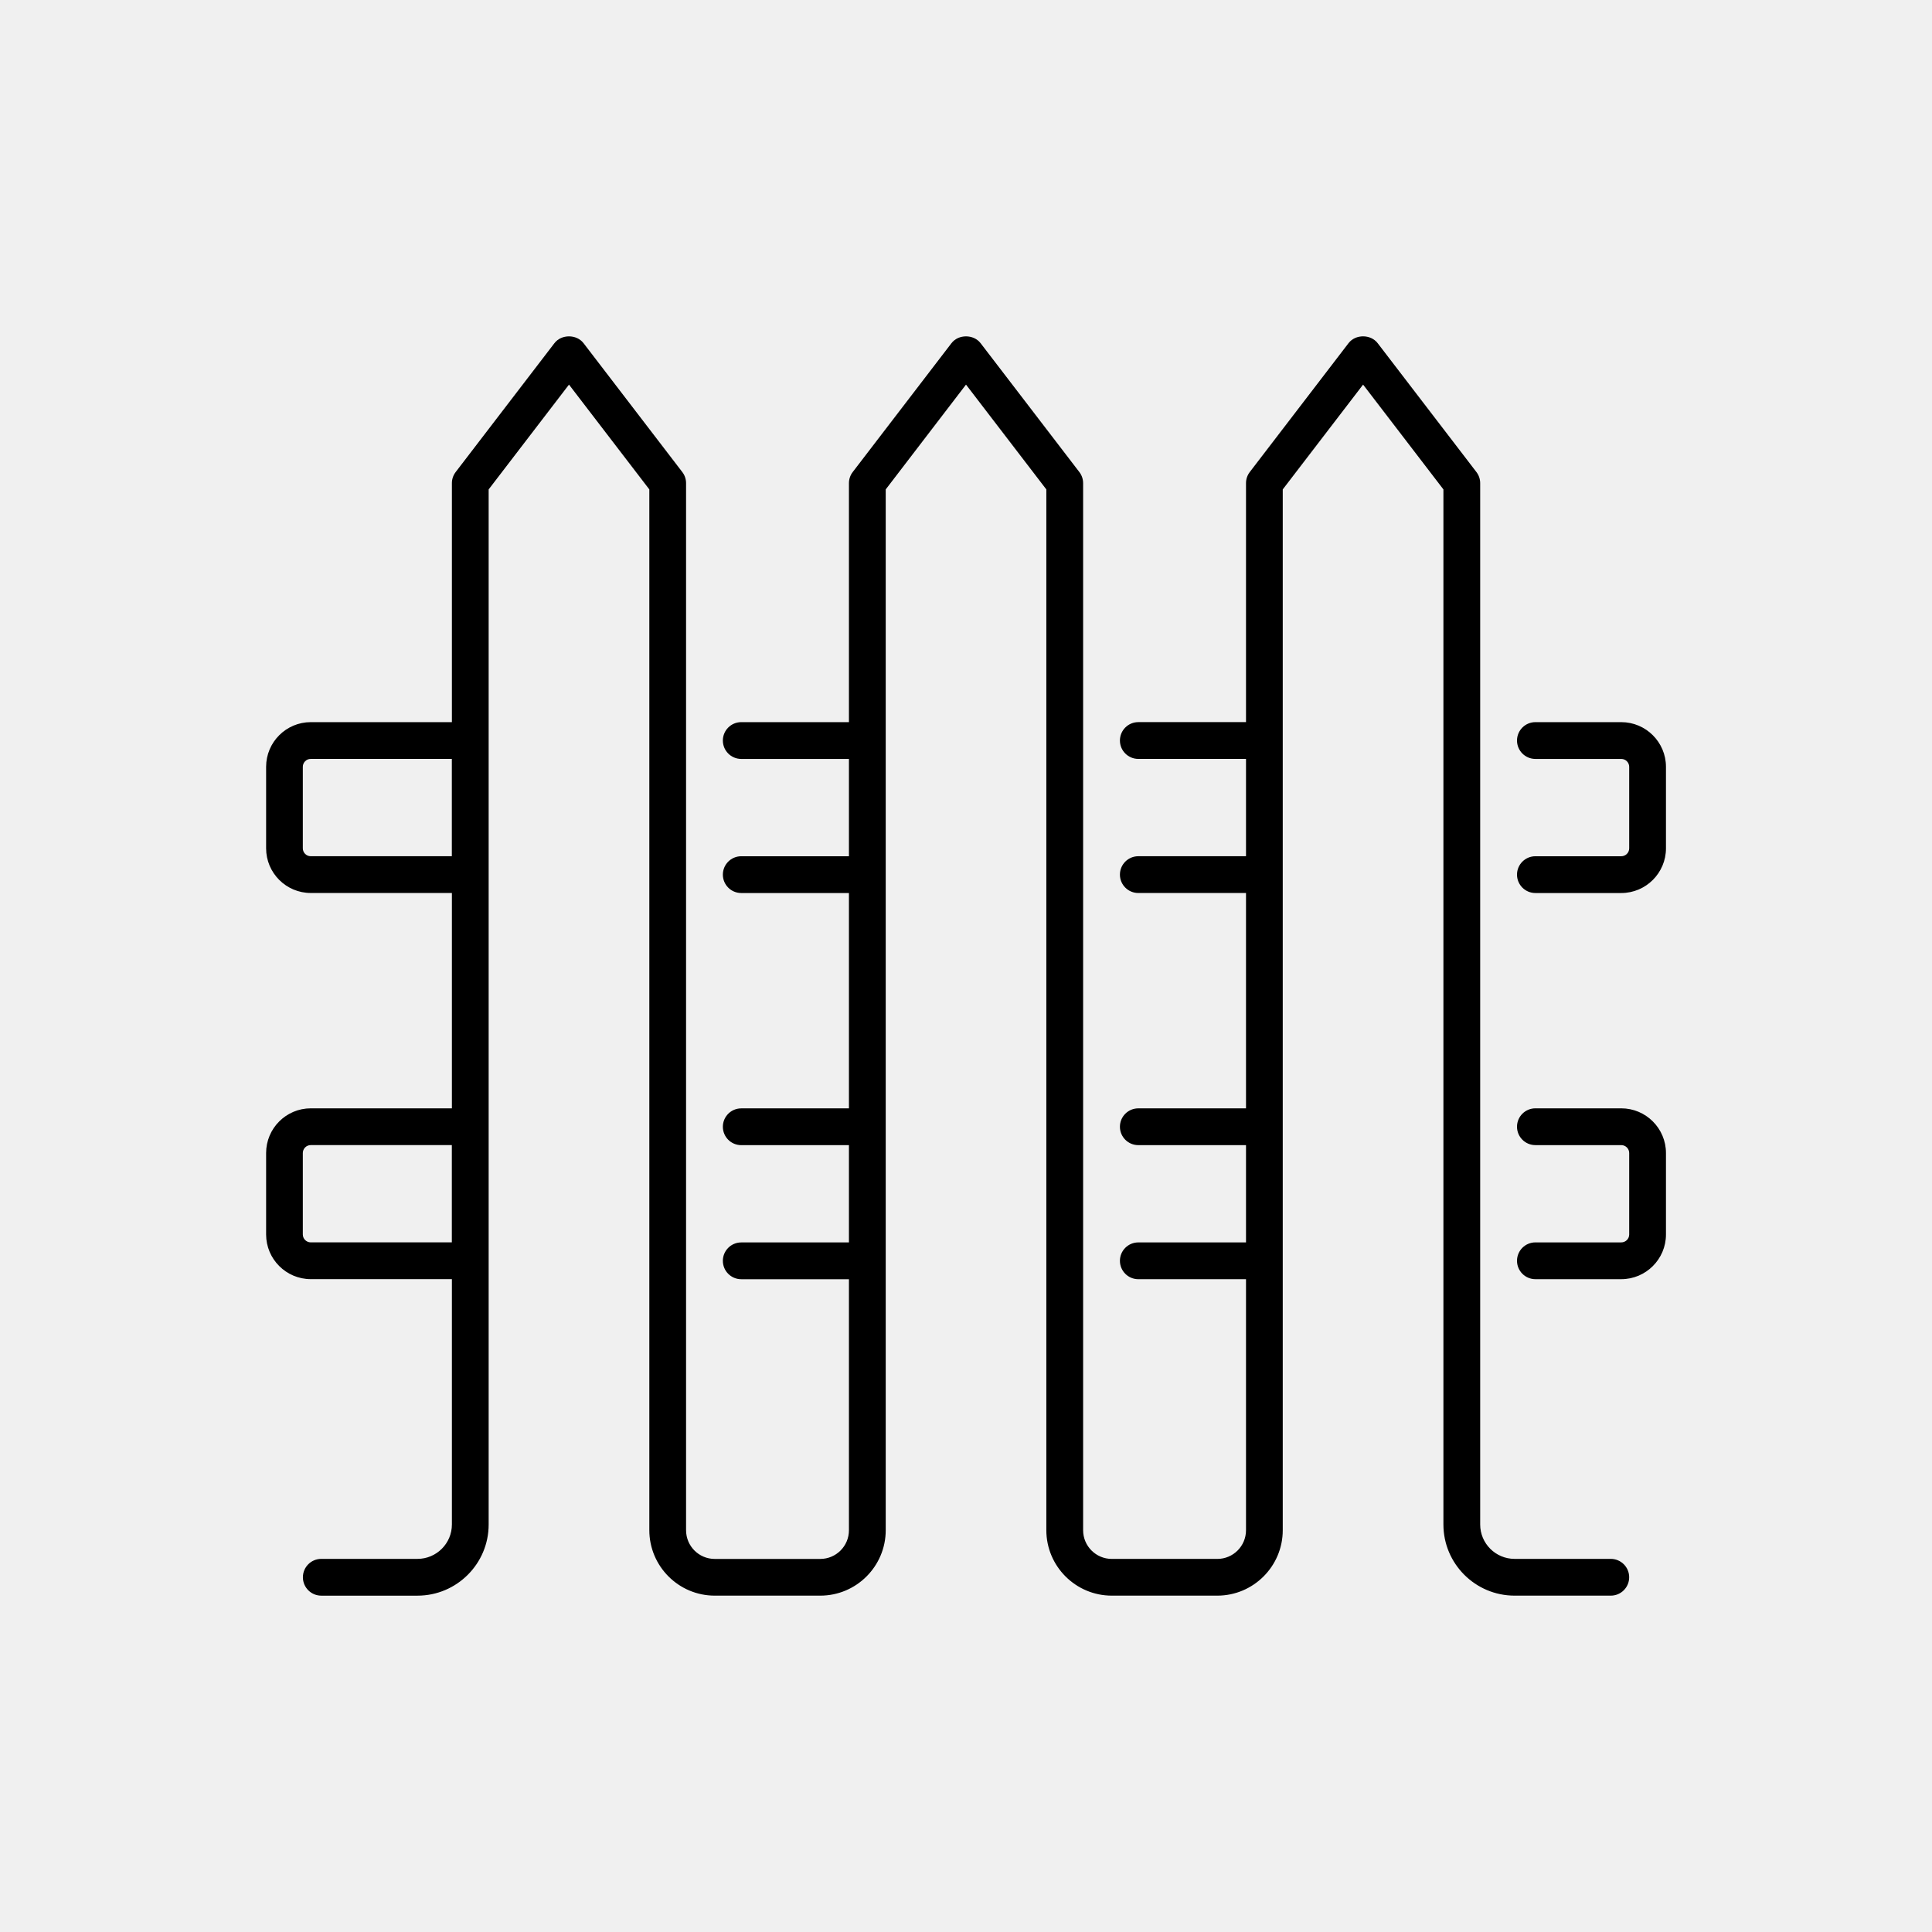
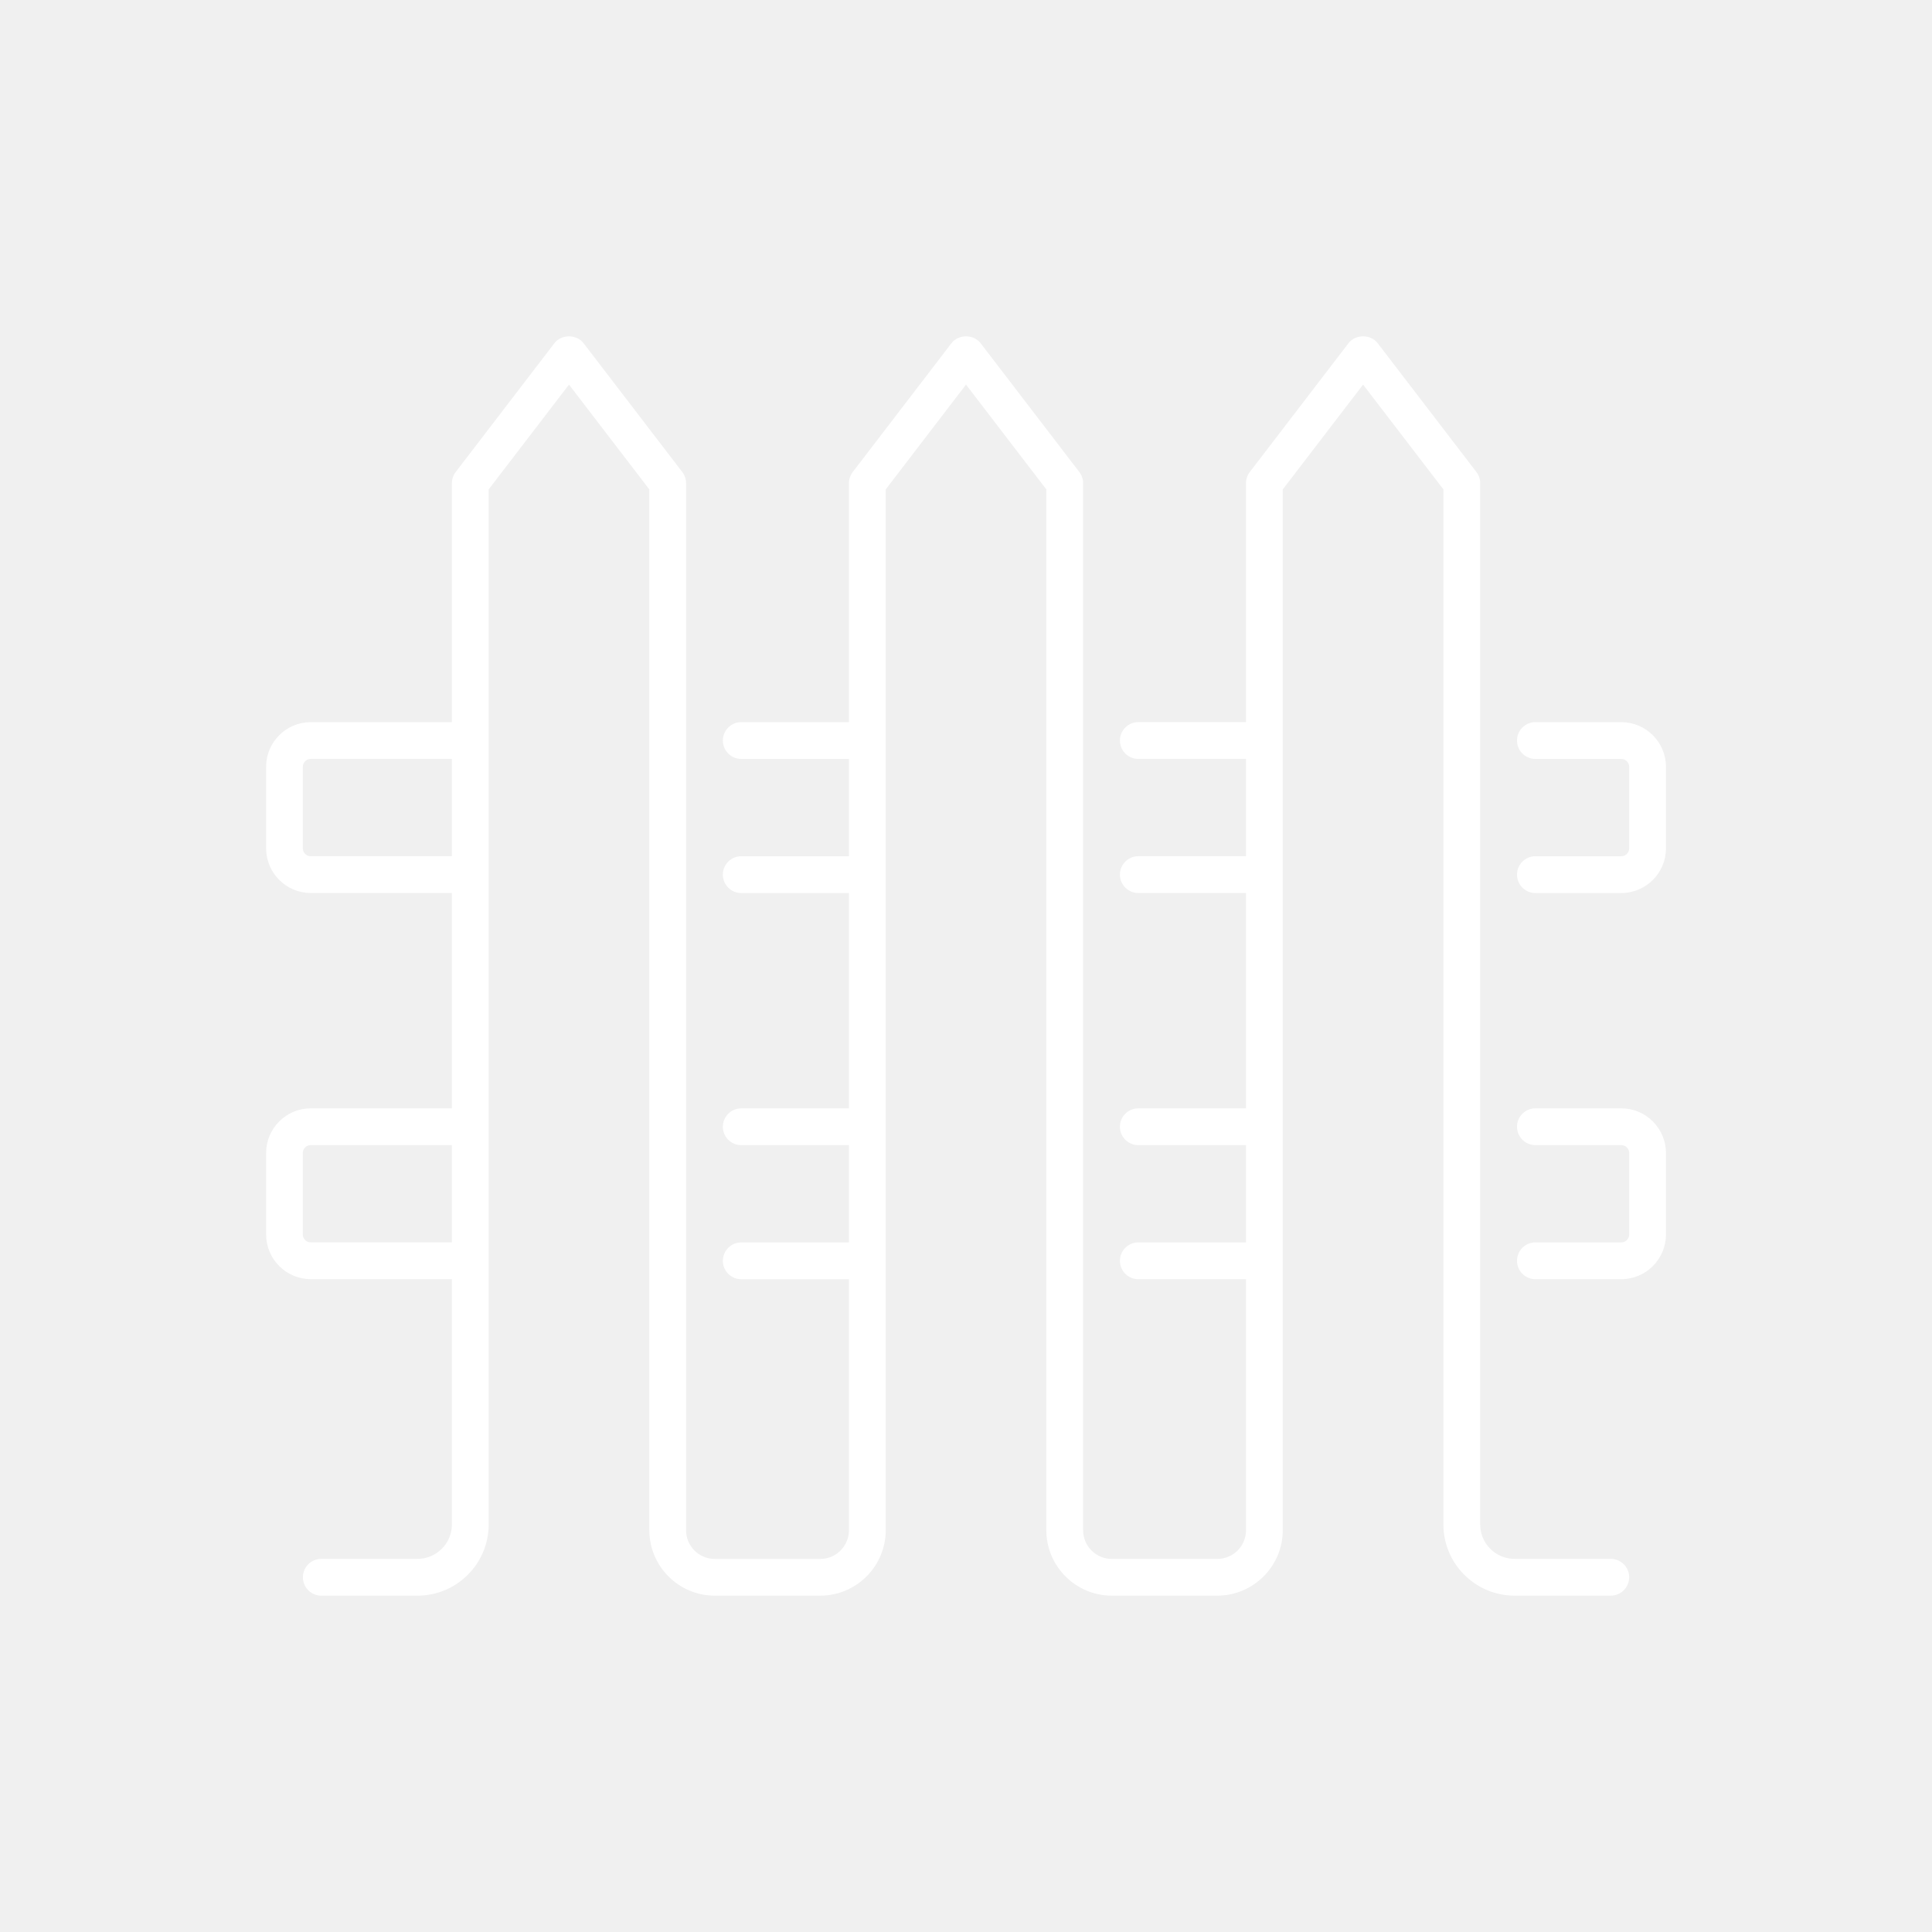
- <svg xmlns="http://www.w3.org/2000/svg" class="landscapeButton-icon" version="1.1" x="0px" y="0px" viewBox="0 0 100 100" preserveAspectRatio="xMidYMid meet">
+ <svg xmlns="http://www.w3.org/2000/svg" class="landscapeButton-icon" fill="#fff" version="1.1" x="0px" y="0px" viewBox="0 0 100 100" preserveAspectRatio="xMidYMid meet">
  <path d="M-176.819,50.012c-4.915-1.765-10.532-1.116-16.695,1.93c-1.281,0.634-2.544,1.418-3.88,2.249 c-2.688,1.671-5.458,3.382-8.291,3.725V45.01c0-0.378-0.213-0.723-0.55-0.893s-0.74-0.136-1.045,0.089 c-0.026,0.02-2.716,1.975-6.606,1.975c-2.019,0-4.126-1.007-5.5-2.626c-0.989-1.167-2.064-3.182-1.572-6.153 c0.926-5.586,1.334-16.266-0.784-22.584c2.541,2.252,5.049,5.685,7.035,9.083c-1.006,2.698-1.879,5.494-2.418,8.151 c-0.271,1.343,0.163,3.36,1.52,4.618c1.063,0.984,2.484,1.292,4.001,0.863c2.665-0.752,3.131-3.842,2.61-5.796 c-0.552-2.072-1.804-4.997-3.494-8.022c2.034-5.245,4.518-10.056,5.804-12.435c1.287,2.378,3.771,7.188,5.804,12.435 c-1.69,3.026-2.942,5.951-3.495,8.023c-0.52,1.954-0.054,5.043,2.611,5.796c1.516,0.429,2.938,0.122,4.001-0.863 c1.356-1.258,1.791-3.275,1.52-4.619c-0.539-2.657-1.412-5.453-2.418-8.151c1.986-3.398,4.494-6.831,7.035-9.083 c-2.118,6.319-1.71,16.998-0.784,22.584c0.492,2.973-0.584,4.988-1.573,6.154c-1.374,1.62-3.48,2.626-5.499,2.626 c-0.553,0-1,0.447-1,1s0.447,1,1,1c2.629,0,5.255-1.246,7.024-3.332c1.784-2.104,2.502-4.866,2.021-7.774 c-1.312-7.918-1.07-21.106,2.3-24.596c0.331-0.342,0.375-0.87,0.105-1.261c-0.27-0.393-0.779-0.539-1.216-0.354 c-3.695,1.572-7.456,6.023-10.341,10.661c-2.77-6.8-6.026-12.458-6.229-12.809c-0.357-0.618-1.373-0.618-1.73,0 c-0.203,0.35-3.46,6.008-6.229,12.809c-2.885-4.637-6.646-9.088-10.341-10.661c-0.438-0.186-0.946-0.039-1.216,0.354 c-0.27,0.392-0.226,0.919,0.105,1.261c3.37,3.489,3.611,16.677,2.3,24.596c-0.482,2.908,0.235,5.669,2.02,7.773 c1.77,2.087,4.396,3.333,7.025,3.333c2.658,0,4.83-0.777,6.201-1.442v11.177c-2.833-0.343-5.603-2.054-8.291-3.725 c-1.336-0.831-2.599-1.615-3.88-2.249c-6.162-3.045-11.777-3.696-16.695-1.93c-0.458,0.165-0.73,0.634-0.647,1.113 c0.084,0.479,0.499,0.828,0.985,0.828c3.544,0,5.735,3.259,7.854,6.409c0.762,1.134,1.481,2.204,2.263,3.128 c4.833,5.713,9.504,4.551,14.913,3.203c0.708-0.176,1.439-0.358,2.2-0.533c0.322-0.077,0.656-0.002,0.912,0.202 c0.145,0.114,0.387,0.372,0.387,0.803v25.583c0,0.553,0.447,1,1,1s1-0.447,1-1V65.165c0-0.928-0.416-1.791-1.142-2.368 c-0.737-0.585-1.687-0.797-2.607-0.586c-0.771,0.178-1.515,0.362-2.233,0.542c-5.343,1.329-8.873,2.208-12.902-2.554 c-0.711-0.84-1.4-1.866-2.131-2.952c-1.526-2.271-3.188-4.744-5.484-6.148c3.479-0.284,7.309,0.593,11.442,2.636 c1.194,0.591,2.417,1.351,3.711,2.154c3.119,1.939,6.342,3.921,9.923,4.071c2.24,2.047,7.356,4.738,12.325,4.738 c0.186,0,0.372-0.003,0.557-0.011c2.923-0.122,5.263-1.197,6.954-3.197c0.781-0.924,1.501-1.994,2.263-3.128 c2.118-3.15,4.31-6.409,7.854-6.409c0.486,0,0.901-0.35,0.985-0.828C-176.088,50.646-176.361,50.177-176.819,50.012z M-198.206,32.448c0.156,0.771-0.15,2.043-0.919,2.755c-0.555,0.515-1.24,0.647-2.098,0.405c-1.472-0.416-1.455-2.479-1.222-3.356 c0.424-1.588,1.308-3.725,2.491-6.01C-199.227,28.332-198.612,30.441-198.206,32.448z M-213.417,26.242 c1.185,2.286,2.067,4.421,2.49,6.01c0.234,0.877,0.251,2.941-1.221,3.356c-0.856,0.242-1.542,0.11-2.098-0.405 c-0.769-0.712-1.075-1.984-0.919-2.754C-214.758,30.442-214.143,28.333-213.417,26.242z M-186.669,57.247 c-0.73,1.086-1.42,2.112-2.131,2.952c-1.315,1.555-3.169,2.393-5.51,2.489c-3.497,0.154-7.381-1.386-9.87-2.999 c2.769-0.646,5.338-2.244,7.842-3.801c1.294-0.804,2.517-1.563,3.711-2.154c4.135-2.044,7.963-2.924,11.442-2.636 C-183.481,52.503-185.143,54.976-186.669,57.247z" />
  <path d="M-45.264,37.622c-0.13-0.061-3.126-1.415-9.504-1.032c0.061-0.833,0.353-2.095,1.437-3.157 c0.283-0.276,0.376-0.694,0.237-1.064c-0.138-0.37-0.481-0.625-0.877-0.648c-2.316-0.139-5.44,2.12-7.076,3.482 c-0.339-0.909-0.745-2.165-0.883-3.273c-0.041-0.338-0.252-0.631-0.56-0.779c-0.306-0.147-0.669-0.129-0.958,0.05 c-1.781,1.1-3.153,2.913-4.48,4.667c-0.555,0.734-1.079,1.427-1.63,2.07c-1.979,2.308-4.109,4.239-6.514,5.901 c-0.562,0.39-1.142,0.695-1.734,0.916c0.494-1.07,0.712-2.285,0.942-3.563c0.201-1.12,0.41-2.278,0.812-3.546 c0.791-2.497,1.248-3.519,1.826-4.813c0.284-0.637,0.595-1.331,0.979-2.278c1.396-3.426-0.152-6.413-0.661-7.394 c-0.041-0.081-0.075-0.143-0.093-0.183c-0.156-0.371-0.519-0.612-0.921-0.613h-0.001c-0.402,0-0.765,0.241-0.921,0.611 c-0.438,1.039-1.267,1.501-1.93,1.708c-0.02-2.087-0.275-6.188-1.908-7.99c-0.258-0.285-0.658-0.395-1.026-0.287 c-0.369,0.11-0.643,0.422-0.702,0.802c-0.216,1.357-0.659,2.653-1.05,3.611c-2.353-4.05-2.901-8.4-2.907-8.449 c-0.04-0.332-0.243-0.622-0.542-0.772c-0.296-0.151-0.65-0.144-0.942,0.021c-0.211,0.119-4.966,2.884-4.8,9.686 c-0.85,0.066-2.246-0.033-3.348-1.16c-0.277-0.282-0.696-0.376-1.064-0.237c-0.371,0.139-0.625,0.482-0.648,0.877 c-0.146,2.438,3.365,7.914,5.303,10.735c-1.181-0.022-2.645-0.201-3.727-0.785c-0.354-0.192-0.788-0.151-1.102,0.101 c-0.313,0.252-0.445,0.668-0.334,1.055c1.301,4.533,6.557,12.276,12.719,14.608c-0.245,0.045-0.503,0.087-0.774,0.126 c-1.943,0.279-4.039-0.008-6.259-0.312c-2.905-0.396-5.909-0.808-8.72,0.101c-0.485,0.156-0.966,0.333-1.438,0.531 c-0.371,0.155-0.612,0.518-0.613,0.921c-0.001,0.402,0.24,0.766,0.611,0.922c0.968,0.409,1.623,1.575,1.999,2.55 c-1.947,0.065-5.378,0.387-6.924,1.786c-0.285,0.259-0.396,0.657-0.286,1.026c0.109,0.369,0.421,0.643,0.801,0.702 c1.409,0.224,2.835,1.348,3.685,2.134c-3.629,2.591-6.435,4.444-6.465,4.464c-0.321,0.213-0.492,0.591-0.439,0.973 c0.053,0.381,0.32,0.698,0.688,0.815c0.147,0.047,3.331,1.042,8.521,0.85c-0.574,1.062-1.331,2.533-1.998,4.066 c-0.13,0.299-0.106,0.644,0.064,0.922c0.171,0.277,0.467,0.455,0.793,0.475c2.15,0.131,5.135-1.877,6.602-2.992 c0.446,0.736,1.021,1.927,1.149,3.335c0.027,0.297,0.186,0.566,0.432,0.734c0.246,0.169,0.559,0.22,0.84,0.136 c3.373-0.968,5.251-5.297,6.76-8.776c0.283-0.653,0.551-1.272,0.811-1.822c1.644-3.482,3.314-6.741,4.405-7.006 c0.103-0.025,0.377-0.094,1.069,0.436c0.061,0.047,0.059,0.051,0.129,0.083c0.019,0.012,1.878,1.297,2.95,9.006 c0.576,4.146,0.443,6.899,0.337,9.112c-0.227,4.695-0.364,7.529,5.583,16.278c0.193,0.284,0.508,0.438,0.828,0.438 c0.193,0,0.389-0.056,0.562-0.173c0.456-0.311,0.575-0.933,0.265-1.39c-5.571-8.195-5.453-10.633-5.24-15.057 c0.111-2.296,0.249-5.153-0.354-9.484c-1.134-8.155-3.228-10.042-3.903-10.446c-0.953-0.712-1.839-0.96-2.698-0.746 c-1.856,0.45-3.271,2.861-5.741,8.096c-0.268,0.567-0.545,1.205-0.837,1.88c-1.146,2.64-2.529,5.831-4.442,7.149 c-0.575-2.261-1.87-3.799-1.935-3.875c-0.358-0.418-0.985-0.47-1.406-0.114c-1.066,0.9-2.851,2.153-4.35,2.793 c0.992-2.023,1.945-3.635,1.958-3.655c0.19-0.322,0.186-0.725-0.014-1.042s-0.547-0.5-0.933-0.465 c-3.167,0.27-5.71,0.061-7.382-0.19c1.368-0.933,3.331-2.292,5.513-3.866c0.228-0.164,0.376-0.417,0.408-0.695 c0.032-0.279-0.054-0.559-0.238-0.771c-0.078-0.09-1.424-1.622-3.243-2.67c1.576-0.377,3.636-0.497,4.991-0.462 c0.315,0.011,0.595-0.123,0.789-0.355c0.196-0.231,0.276-0.539,0.218-0.837c-0.024-0.124-0.478-2.354-1.862-3.937 c2.273-0.61,4.783-0.267,7.431,0.097c2.259,0.31,4.595,0.628,6.813,0.311c1.974-0.283,3.382-0.772,4.406-1.419 c1.76-0.058,3.45-0.628,5.004-1.702c2.546-1.762,4.801-3.804,6.893-6.244c0.591-0.689,1.159-1.439,1.708-2.165 c0.873-1.155,1.769-2.338,2.746-3.248c0.468,1.786,1.195,3.385,1.235,3.472c0.135,0.292,0.401,0.503,0.718,0.564 c0.316,0.062,0.643-0.033,0.878-0.254c1.086-1.025,2.871-2.428,4.461-3.24c-0.694,1.786-0.442,3.367-0.427,3.461 c0.088,0.512,0.539,0.875,1.072,0.829c3.336-0.286,5.754-0.078,7.32,0.195c-1.61,0.939-3.964,2.394-6.554,4.261 c-0.259,0.188-0.413,0.486-0.415,0.806c-0.002,0.318,0.148,0.619,0.405,0.81c0.138,0.102,2.605,1.918,5.147,3.041 c-2.117,0.594-5.196,0.904-7.207,0.969c-0.3,0.009-0.58,0.153-0.763,0.393s-0.248,0.548-0.178,0.84 c0.101,0.418,0.86,3.388,2.58,5.26c-5.663,1.496-15.974-3.466-19.777-6.503c-0.432-0.345-1.061-0.273-1.405,0.157 c-0.345,0.432-0.274,1.061,0.157,1.405c4.379,3.497,15.43,8.754,21.866,6.78c0.499-0.152,1.03-0.349,1.624-0.599 c0.371-0.156,0.612-0.52,0.612-0.921c0-0.402-0.24-0.766-0.611-0.922c-1.283-0.542-2.234-2.517-2.746-3.959 c2.431-0.163,7.404-0.691,9.217-2.334c0.285-0.259,0.396-0.658,0.286-1.026c-0.109-0.369-0.421-0.642-0.801-0.702 c-1.781-0.284-4.236-1.754-5.661-2.692c4.029-2.792,7.287-4.482,7.323-4.5c0.339-0.175,0.549-0.527,0.541-0.909 S-44.918,37.783-45.264,37.622z M-78.832,40.838c-0.356,1.98-0.608,3.384-1.732,4.348c-0.782-0.036-1.585-0.201-2.404-0.494 c-4.668-1.667-9.054-7.205-10.962-11.438c2.221,0.47,4.4,0.18,4.521,0.164c0.348-0.048,0.645-0.275,0.783-0.598 c0.138-0.323,0.097-0.694-0.109-0.979c-1.867-2.583-4.269-6.351-5.374-8.845c1.924,0.638,3.69,0.129,3.794,0.099 c0.454-0.136,0.751-0.572,0.71-1.044c-0.352-4.08,1.333-6.528,2.558-7.742c0.462,2.124,1.552,5.87,3.926,9.16 c0.2,0.278,0.525,0.437,0.872,0.413c0.342-0.021,0.649-0.216,0.814-0.517c0.041-0.073,0.68-1.247,1.252-2.908 c0.365,1.739,0.457,3.904,0.398,5.351c-0.011,0.268,0.086,0.529,0.271,0.725c0.184,0.195,0.438,0.309,0.706,0.315 c0.119,0.013,2.182,0.027,3.712-1.466c0.405,1.123,0.696,2.708,0,4.418c-0.376,0.921-0.678,1.597-0.954,2.217 c-0.58,1.298-1.081,2.42-1.906,5.025C-78.4,38.433-78.629,39.71-78.832,40.838z" />
  <path d="M-285.739,52.257h-28.268c-1.125,0-2.738,0-4.346-0.244c0.401-1.706,0.58-3.516,0.045-5.11 c-0.568-1.693-2.147-2.44-4.122-1.944c-1.562,0.392-2.648,1.412-2.979,2.8c-0.344,1.443,0.218,3.012,1.466,4.091 c0.893,0.772,1.946,1.299,3.087,1.656c-0.121,0.375-0.242,0.736-0.357,1.077l-0.122,0.363c-0.076,0.226-0.283,0.85-0.585,1.763 h-6.217c-0.552,0-1,0.447-1,1s0.448,1,1,1h5.555c-0.852,2.574-2.049,6.192-3.339,10.098h-4.758c-0.552,0-1,0.447-1,1s0.448,1,1,1 h4.097c-1.983,6.002-4.08,12.357-5.425,16.447l-3.699-11.033h4.075c0.552,0,1-0.447,1-1s-0.448-1-1-1h-4.745l-2.96-8.827h7.705 c0.552,0,1-0.447,1-1c0-0.553-0.448-1-1-1h-8.375l-1.72-5.13h7.805c0.552,0,1-0.447,1-1s-0.448-1-1-1h-8.475l-1.044-3.115 c-0.016-0.143-0.061-0.273-0.131-0.391l-1.325-3.953c-0.216-0.561-0.077-1.018,0.078-1.302c0.282-0.519,0.831-0.896,1.433-1.025 c0.392-0.052,9.608-1.339,10.361-6.708c0.517-3.679-3.028-6.055-4.932-7.331l-0.491-0.333c-4.774-3.301-6-7.833-6.313-9.883 c1.031,0.18,2.624,0.553,4.277,1.298c0.444,0.201,0.969,0.051,1.241-0.354c0.272-0.405,0.213-0.947-0.14-1.283 c-0.735-0.699-1.358-1.447-1.853-2.223c-2.01-3.156-2.113-6.994-2.022-8.836c3.024,0.87,5.848,2.955,8.043,5.962 c0.515,0.706,0.991,1.447,1.423,2.213c-0.135,0.267-0.266,0.537-0.391,0.81c-0.211,0.457-2.576,9.032-0.62,12.089 c0.495,0.774,1.257,1.2,2.144,1.2s1.648-0.426,2.144-1.2c1.955-3.053-0.407-11.632-0.619-12.09 c-0.125-0.272-0.256-0.542-0.391-0.809c0.433-0.769,0.909-1.509,1.423-2.214c2.192-3.003,5.013-5.092,8.038-5.973 c0.098,1.918-0.021,5.699-2.026,8.846c-0.495,0.777-1.118,1.525-1.853,2.224c-0.353,0.336-0.413,0.878-0.14,1.283 c0.271,0.404,0.795,0.554,1.241,0.354c1.62-0.73,3.181-1.103,4.213-1.287c-0.331,1.863-1.278,5.453-3.864,8.038 c-0.798,0.798-1.758,1.504-2.939,2.148c-0.1,0.068-2.464,1.694-2.938,4.37c-0.278,1.57,0.14,3.14,1.241,4.666 c0.324,0.447,0.949,0.549,1.396,0.225c0.448-0.323,0.549-0.948,0.225-1.396c-0.77-1.066-1.071-2.12-0.895-3.133 c0.293-1.697,1.817-2.874,2.061-3.053c1.244-0.679,2.341-1.49,3.263-2.412c4.149-4.148,4.596-10.294,4.613-10.554 c0.019-0.288-0.087-0.569-0.291-0.773c-0.204-0.203-0.487-0.308-0.773-0.291c-0.074,0.005-1.181,0.083-2.75,0.47 c2.758-4.51,2.246-9.965,2.107-11.069c-0.021-0.202-0.103-0.396-0.24-0.555c-0.234-0.269-0.595-0.394-0.944-0.326 c-3.929,0.757-7.608,3.251-10.359,7.021c-0.329,0.45-0.643,0.913-0.941,1.388c-0.298-0.475-0.612-0.938-0.941-1.388 c-2.755-3.776-6.437-6.264-10.367-7.006c-0.266-0.052-0.542,0.009-0.763,0.166c-0.221,0.157-0.37,0.396-0.411,0.664 c-0.039,0.254-0.911,6.193,2.095,11.105c-1.569-0.386-2.677-0.465-2.751-0.47c-0.463-0.033-0.892,0.266-1.026,0.714 c-0.191,0.643,0.159,8.073,7.238,12.967l0.515,0.349c1.754,1.176,4.407,2.954,4.064,5.392c-0.451,3.212-6.394,4.701-8.717,5.016 c-1.25,0.261-2.29,1.004-2.854,2.039c-0.503,0.926-0.57,1.982-0.202,2.935l0.931,2.776h-35.783c-0.552,0-1,0.447-1,1s0.448,1,1,1 h36.454l12.233,36.489c0.137,0.408,0.519,0.683,0.948,0.683c0.001,0,0.002,0,0.004,0c0.431-0.002,0.812-0.279,0.947-0.689 c2.192-6.704,11.004-33.354,11.608-35.159l0.121-0.359c0.134-0.399,0.276-0.822,0.417-1.264c1.609,0.261,3.298,0.3,4.893,0.3h28.268 c0.552,0,1-0.447,1-1S-285.187,52.257-285.739,52.257z M-332.661,21.647c0.592,2.385,1.472,7.684,0.443,9.201 c-0.143,0.211-0.271,0.253-0.442,0.253s-0.299-0.042-0.443-0.253C-334.133,29.327-333.248,24.016-332.661,21.647z M-320.304,51.571 c-0.877-0.281-1.686-0.677-2.33-1.233c-0.682-0.59-1-1.401-0.829-2.116c0.154-0.646,0.693-1.116,1.519-1.323 c0.267-0.066,0.491-0.095,0.681-0.095c0.812,0,0.985,0.516,1.059,0.736C-319.814,48.702-319.968,50.149-320.304,51.571z" />
  <g>
    <path d="M-454.375,57.138c0.767,0.591,1.57,0.896,2.347,0.896c0.144,0,0.287-0.011,0.429-0.031 c0.695-0.104,1.297-0.485,1.741-1.103c1.241-1.729,1.329-5.619,0.263-11.565c-1.343-7.493-4.357-15.163-5.527-17.512 c-0.218-0.438-0.695-0.686-1.174-0.616c-0.483,0.069-0.867,0.441-0.953,0.921c-0.087,0.488-2.123,12.046-1.35,19.066 C-458.087,51.84-456.548,55.464-454.375,57.138z M-455.618,32.443c1.3,3.401,2.916,8.378,3.796,13.292 c1.334,7.441,0.434,9.418,0.126,9.847c-0.12,0.168-0.199,0.18-0.236,0.185c-0.279,0.046-0.663-0.112-1.062-0.419 c-0.623-0.48-2.707-2.505-3.355-8.398C-456.818,42.695-456.163,36.456-455.618,32.443z" />
    <path d="M-434.831,47.553c-0.107-0.018-0.211-0.007-0.313,0.007c-2.26-7.089-3.818-16.46-4.613-27.956 c-0.035-0.507-0.445-0.907-0.952-0.93c-0.535-0.021-0.952,0.338-1.033,0.84c-0.015,0.091-1.352,8.274-4.198,16.555 c-0.15-0.561-0.297-1.11-0.439-1.642c-1.472-5.51-2.634-9.863-3.61-11.747c-0.254-0.49-0.856-0.682-1.348-0.428 c-0.49,0.254-0.682,0.857-0.428,1.348c0.876,1.691,2.07,6.164,3.454,11.343c3.496,13.088,6.461,23.249,10.137,25.105 c0.145,0.073,0.298,0.107,0.45,0.107c0.366,0,0.718-0.201,0.894-0.549c0.249-0.493,0.051-1.095-0.442-1.344 c-2.613-1.32-5.5-10.651-7.759-18.848c1.721-4.46,3.003-9.135,3.868-12.798c1.866,18.046,5.837,29.901,11.848,35.38 c-1.454,0.258-2.832,0.95-3.925,2.043c-1.014,1.014-2.361,1.572-3.795,1.572s-2.781-0.559-3.795-1.572 c-2.872-2.873-7.546-2.873-10.418,0c-1.014,1.014-2.361,1.572-3.795,1.572c-1.434,0-2.781-0.559-3.795-1.572 c-2.873-2.874-7.547-2.872-10.418,0c-1.014,1.014-2.362,1.572-3.795,1.572s-2.781-0.559-3.795-1.572 c-0.951-0.951-2.118-1.599-3.363-1.921c10.224-7.218,12.061-22.292,12.188-36.837c2.239,1.361,4.923,3.328,4.697,7.924l-0.09,1.871 c-0.449,9.41-0.72,15.089-3.95,19.544c-0.324,0.447-0.225,1.072,0.223,1.396c0.447,0.325,1.071,0.223,1.396-0.223 c3.58-4.938,3.877-11.178,4.328-20.623l0.09-1.869c0.303-6.187-3.786-8.62-6.229-10.074c-0.331-0.197-0.64-0.38-0.912-0.558 c-0.307-0.201-0.7-0.216-1.022-0.042c-0.323,0.175-0.524,0.512-0.524,0.879c0,8.194-0.465,16.667-2.644,23.762 c-16.11,3.014-26.519,9.372-26.519,16.197c0,10.014,19.386,17.857,44.134,17.857s44.134-7.844,44.134-17.857 C-410.912,56.198-419.63,50.397-434.831,47.553z M-455.046,79.326c-22.839,0-42.134-7.262-42.134-15.857 c0-5.584,9.508-11.157,23.779-14.014c-2.17,5.768-5.675,10.413-11.292,12.914c-0.188,0.071-0.373,0.151-0.556,0.239 c-0.488,0.234-0.701,0.814-0.48,1.309s0.795,0.724,1.295,0.517c0.169-0.069,0.337-0.142,0.503-0.215 c1.951-0.724,4.175-0.257,5.667,1.236c1.391,1.392,3.241,2.158,5.209,2.158s3.818-0.767,5.209-2.158 c2.092-2.091,5.497-2.093,7.59,0c1.391,1.392,3.241,2.158,5.209,2.158c1.968,0,3.818-0.767,5.209-2.158 c2.092-2.091,5.497-2.093,7.59,0c1.392,1.392,3.242,2.158,5.209,2.158s3.818-0.767,5.209-2.158 c1.569-1.566,3.942-2.006,5.958-1.117c0.06,0.028,0.122,0.057,0.182,0.084c0.499,0.225,1.086,0.007,1.318-0.488 c0.231-0.497,0.021-1.087-0.473-1.324c-0.064-0.03-0.128-0.061-0.193-0.089c-3.804-1.803-6.952-6.146-9.386-12.842 c13.479,2.656,21.51,7.783,21.51,13.79C-412.912,72.064-432.207,79.326-455.046,79.326z" />
  </g>
  <path d="M-552.797,68.646c-0.253-0.49-0.856-0.683-1.348-0.43l-29.232,15.117v-3.937l7.204-3.528 c0.116-0.031,0.223-0.087,0.322-0.158l7.54-3.693c0.211-0.031,0.409-0.124,0.562-0.278l13.861-7.267 c0.489-0.257,0.678-0.861,0.421-1.35c-0.256-0.49-0.86-0.677-1.35-0.422l-13.712,7.189l-5.533-2.682l6.242-3.026 c0.497-0.24,0.705-0.839,0.464-1.336c-0.241-0.496-0.84-0.703-1.336-0.463l-7.663,3.714l-5.764-2.794l6.124-2.967 c0.497-0.241,0.705-0.84,0.464-1.337c-0.24-0.497-0.838-0.702-1.336-0.464l-7.541,3.654l-7.541-3.654 c-0.496-0.239-1.095-0.034-1.336,0.464c-0.241,0.497-0.033,1.096,0.464,1.337l6.122,2.967l-6.117,2.965 c-0.001,0.001-0.002,0.002-0.003,0.003l-0.002,0l-7.557,3.662l-5.696-2.75l6.153-2.982c0.497-0.24,0.705-0.839,0.464-1.336 c-0.241-0.497-0.839-0.704-1.336-0.463l-7.577,3.673l-5.738-2.77l29.737-14.355l18.449,8.776c0.056,0.026,0.115,0.027,0.173,0.043 c0.058,0.016,0.109,0.045,0.171,0.05c0.013,0.001,0.025,0.001,0.037,0.002c0.003,0,0.005,0,0.008,0 c0.014,0.001,0.028,0.002,0.041,0.002c0.07,0,0.133-0.024,0.2-0.038c0.05-0.01,0.1-0.01,0.148-0.028 c0.084-0.031,0.156-0.083,0.229-0.135c0.03-0.021,0.065-0.033,0.092-0.058c0.094-0.085,0.171-0.188,0.228-0.304 c0.001-0.003,0.004-0.005,0.006-0.007c0.017-0.036,0.015-0.074,0.028-0.11c0.026-0.076,0.059-0.15,0.066-0.234 c0.784-9.097,5.31-17.105,5.355-17.185c0.194-0.339,0.172-0.76-0.055-1.078s-0.62-0.476-1.002-0.4 c-3.534,0.679-6.661,5.815-8.6,9.825c0.52-5.677,2.699-15.103,10.936-22.29c0.329-0.287,0.434-0.753,0.26-1.153 c-0.175-0.399-0.595-0.637-1.021-0.595c-8.337,0.87-13.328,6.274-16.085,10.788c1.275-6.355,3.868-13.48,9.02-19.12 c0.274-0.3,0.339-0.737,0.165-1.105c-0.176-0.367-0.558-0.602-0.962-0.567c-0.655,0.039-14.92,1.226-17.938,26.79 c-1.215-4.937-3.83-11.317-9.454-15.115c-0.354-0.239-0.82-0.227-1.162,0.03c-0.341,0.257-0.481,0.703-0.348,1.109 c0.042,0.125,3.446,10.681,2.854,19.711c-0.674-2.116-1.7-4.418-3.211-5.869c-0.304-0.293-0.759-0.362-1.139-0.173 c-0.378,0.189-0.597,0.595-0.546,1.015c0.342,2.825,0.629,10.548-2.081,12.511l-17.332,8.367c-0.346,0.167-0.565,0.517-0.565,0.9 s0.22,0.733,0.565,0.9l31.464,15.19v3.976l-30.591-14.926c-0.499-0.245-1.096-0.037-1.337,0.46c-0.242,0.496-0.036,1.095,0.46,1.337 l32.034,15.63c0.013,0.006,0.028,0.004,0.041,0.009c0.021,0.009,0.046,0.008,0.067,0.016c0.108,0.038,0.218,0.077,0.331,0.077 c0.099,0,0.192-0.041,0.287-0.07c0.035-0.011,0.073-0.011,0.107-0.026c0.021-0.009,0.045-0.005,0.065-0.016l30.688-15.869 C-552.736,69.74-552.543,69.137-552.797,68.646z M-562.433,41.865c-1.357,3.022-3.195,7.941-3.888,13.455l-2.939-1.398 c0.141-0.113,0.26-0.254,0.325-0.432C-567.969,50.834-565.325,44.82-562.433,41.865z M-569.255,16.887 c-5.838,7.827-7.802,17.476-8.392,24.518v0.001c-0.046,0.55,0.363,1.033,0.913,1.079c0.532,0.054,0.994-0.33,1.072-0.846 c0.287-0.98,3.748-12.024,14.029-14.995c-10.36,11.057-9.379,25.055-9.246,26.507l-12.044-5.729 C-582.125,25.591-573.786,18.908-569.255,16.887z M-592.587,29.353c5.862,5.86,6.978,15.353,7.175,17.88l-5.527,2.668 C-589.602,42.73-591.394,33.953-592.587,29.353z M-595.207,45.093c0.993,2.247,1.515,4.824,1.722,6.037l-2.669,1.289 C-595.356,50.149-595.181,47.337-595.207,45.093z M-584.376,77.658l-13.701-6.614l6.13-2.971c0.001-0.001,0.002-0.002,0.004-0.003 l7.537-3.653l7.541,3.654l6.063,2.939l-5.654,2.769l-7.513-3.642c-0.497-0.241-1.094-0.035-1.336,0.463 c-0.241,0.497-0.033,1.096,0.464,1.336l6.106,2.959L-584.376,77.658z" />
  <g>
    <path d="M83.373,80.687h-4.979c-0.981,0-1.78-0.797-1.78-1.779v-53.9c0-0.21-0.069-0.413-0.197-0.578 l-5.109-6.667c-0.361-0.472-1.149-0.472-1.509,0l-5.109,6.667c-0.128,0.165-0.197,0.368-0.197,0.578v12.369h-5.574 c-0.526,0-0.952,0.426-0.952,0.952s0.426,0.952,0.952,0.952h5.574v5.037h-5.574c-0.526,0-0.952,0.426-0.952,0.952 c0,0.526,0.426,0.952,0.952,0.952h5.574v11.146h-5.574c-0.526,0-0.952,0.426-0.952,0.952c0,0.526,0.426,0.952,0.952,0.952h5.574 v5.035h-5.574c-0.526,0-0.952,0.426-0.952,0.952s0.426,0.952,0.952,0.952h5.574v12.993c0,0.82-0.665,1.485-1.485,1.485h-5.461 c-0.82,0-1.485-0.665-1.485-1.485V25.009c0-0.21-0.069-0.413-0.197-0.578l-5.109-6.667c-0.361-0.472-1.149-0.472-1.509,0 l-5.109,6.667c-0.128,0.165-0.197,0.368-0.197,0.578v12.369h-5.574c-0.526,0-0.952,0.426-0.952,0.952s0.426,0.952,0.952,0.952 h5.574v5.037h-5.574c-0.526,0-0.952,0.426-0.952,0.952c0,0.526,0.426,0.952,0.952,0.952h5.574v11.146h-5.574 c-0.526,0-0.952,0.426-0.952,0.952c0,0.526,0.426,0.952,0.952,0.952h5.574v5.035h-5.574c-0.526,0-0.952,0.426-0.952,0.952 s0.426,0.952,0.952,0.952h5.574v12.993c0,0.82-0.665,1.485-1.485,1.485h-5.462c-0.818,0-1.483-0.665-1.483-1.485V25.009 c0-0.21-0.069-0.413-0.197-0.578l-5.109-6.667c-0.361-0.472-1.149-0.472-1.509,0l-5.109,6.667 c-0.128,0.165-0.197,0.368-0.197,0.578v12.369h-7.304c-1.275,0-2.312,1.037-2.312,2.312v4.219c0,1.275,1.037,2.312,2.312,2.312 h7.304v11.146h-7.304c-1.275,0-2.312,1.037-2.312,2.312v4.217c0,1.275,1.037,2.312,2.312,2.312h7.304v12.7 c0,0.981-0.799,1.779-1.781,1.779h-4.979c-0.526,0-0.952,0.426-0.952,0.952s0.426,0.952,0.952,0.952h4.979 c2.031,0,3.684-1.652,3.684-3.682V25.332l4.158-5.425l4.158,5.425v53.87c0,1.868,1.519,3.388,3.386,3.388h5.462 c1.868,0,3.388-1.52,3.388-3.388v-53.87L50,19.907l4.158,5.425v53.87c0,1.868,1.52,3.388,3.388,3.388h5.461 c1.868,0,3.388-1.52,3.388-3.388v-53.87l4.158-5.425l4.158,5.425v53.576c0,2.03,1.652,3.682,3.684,3.682h4.979 c0.526,0,0.952-0.426,0.952-0.952S83.899,80.687,83.373,80.687z M23.387,64.305h-7.304c-0.225,0-0.409-0.184-0.409-0.409v-4.217 c0-0.225,0.184-0.409,0.409-0.409h7.304V64.305z M23.387,44.318h-7.304c-0.225,0-0.409-0.184-0.409-0.409V39.69 c0-0.225,0.184-0.409,0.409-0.409h7.304V44.318z" />
    <path d="M83.916,57.367h-4.444c-0.526,0-0.952,0.426-0.952,0.952c0,0.526,0.426,0.952,0.952,0.952h4.444 c0.227,0,0.411,0.184,0.411,0.409v4.217c0,0.225-0.184,0.409-0.411,0.409h-4.444c-0.526,0-0.952,0.426-0.952,0.952 s0.426,0.952,0.952,0.952h4.444c1.275,0,2.314-1.037,2.314-2.312v-4.217C86.23,58.404,85.191,57.367,83.916,57.367z" />
    <path d="M83.916,37.378h-4.444c-0.526,0-0.952,0.426-0.952,0.952s0.426,0.952,0.952,0.952h4.444 c0.227,0,0.411,0.184,0.411,0.409v4.219c0,0.225-0.184,0.409-0.411,0.409h-4.444c-0.526,0-0.952,0.426-0.952,0.952 c0,0.526,0.426,0.952,0.952,0.952h4.444c1.275,0,2.314-1.037,2.314-2.312V39.69C86.23,38.415,85.191,37.378,83.916,37.378z" />
  </g>
</svg>
